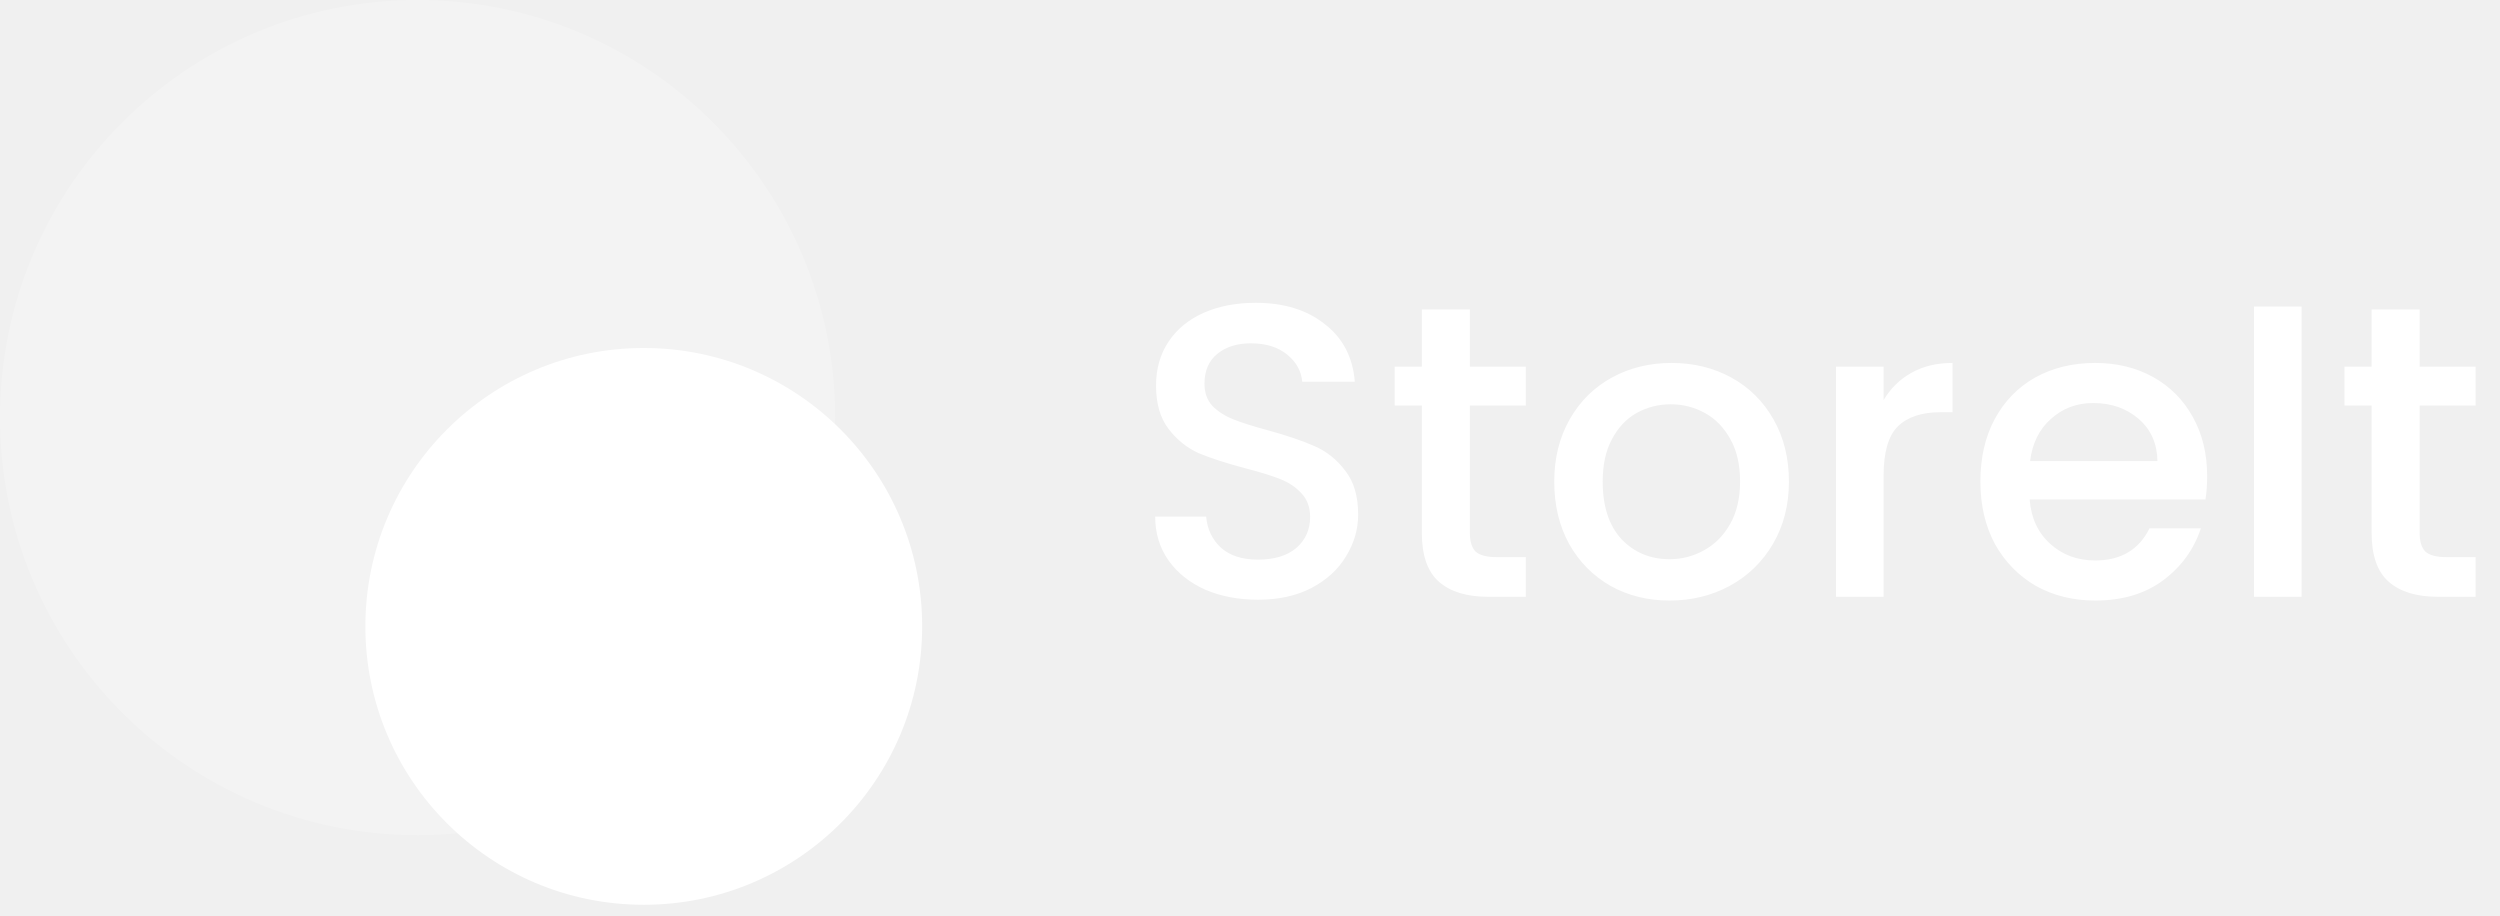
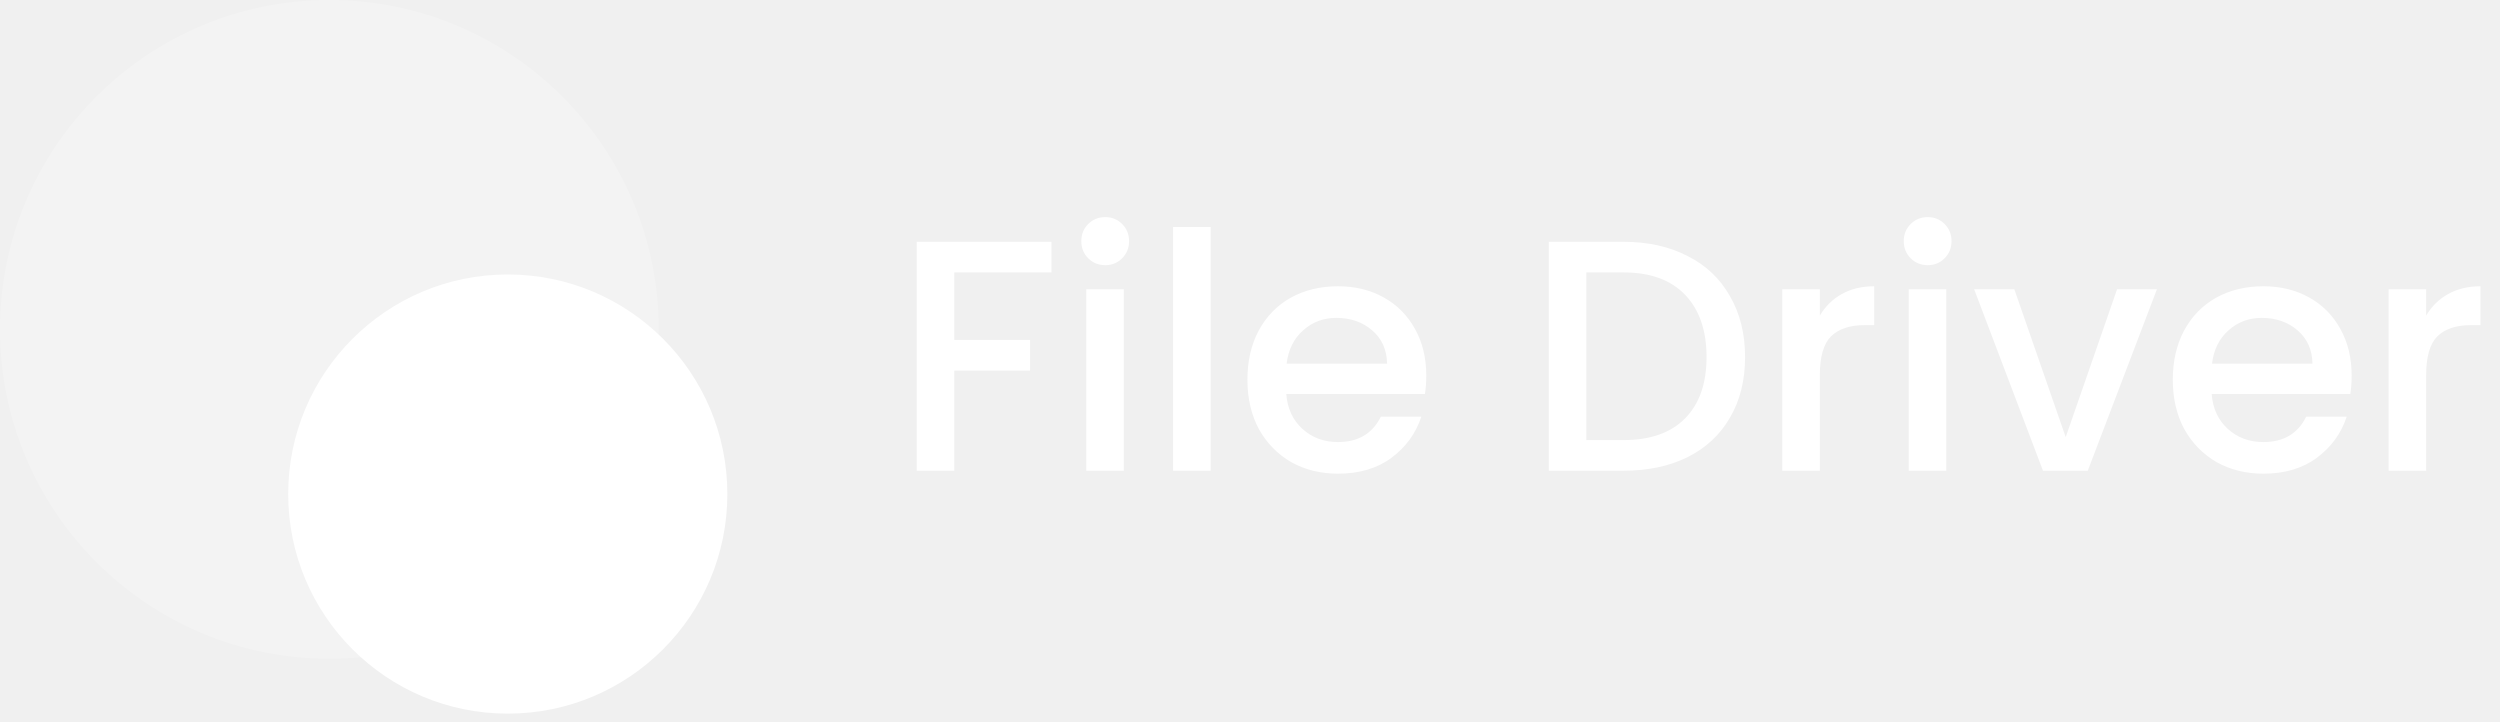
- <svg xmlns="http://www.w3.org/2000/svg" width="224" height="82" viewBox="0 0 224 82" fill="none">
-   <path d="M112.71 53.735C110.964 53.735 109.393 53.435 107.996 52.837C106.599 52.213 105.502 51.34 104.703 50.218C103.905 49.095 103.506 47.785 103.506 46.289H108.071C108.171 47.411 108.607 48.334 109.38 49.058C110.179 49.781 111.289 50.143 112.71 50.143C114.182 50.143 115.33 49.793 116.153 49.095C116.976 48.372 117.387 47.449 117.387 46.326C117.387 45.453 117.126 44.742 116.602 44.194C116.103 43.645 115.467 43.221 114.694 42.921C113.945 42.622 112.898 42.298 111.551 41.949C109.854 41.499 108.47 41.05 107.397 40.602C106.35 40.128 105.452 39.404 104.703 38.431C103.955 37.459 103.581 36.161 103.581 34.54C103.581 33.043 103.955 31.734 104.703 30.611C105.452 29.489 106.499 28.628 107.846 28.03C109.193 27.431 110.752 27.132 112.523 27.132C115.043 27.132 117.101 27.768 118.697 29.04C120.318 30.287 121.216 32.008 121.391 34.203H116.677C116.602 33.255 116.153 32.445 115.33 31.771C114.506 31.098 113.421 30.761 112.074 30.761C110.852 30.761 109.854 31.073 109.081 31.697C108.308 32.32 107.921 33.218 107.921 34.39C107.921 35.189 108.158 35.85 108.632 36.373C109.131 36.872 109.755 37.272 110.503 37.571C111.251 37.87 112.274 38.194 113.571 38.544C115.292 39.017 116.689 39.492 117.762 39.965C118.859 40.439 119.782 41.175 120.53 42.173C121.304 43.146 121.69 44.455 121.69 46.102C121.69 47.424 121.329 48.671 120.605 49.843C119.907 51.016 118.872 51.964 117.5 52.687C116.153 53.385 114.556 53.735 112.71 53.735ZM131.7 36.336V47.748C131.7 48.521 131.874 49.083 132.224 49.432C132.598 49.756 133.221 49.918 134.094 49.918H136.713V53.473H133.346C131.425 53.473 129.954 53.024 128.931 52.126C127.908 51.228 127.397 49.769 127.397 47.748V36.336H124.965V32.856H127.397V27.73H131.7V32.856H136.713V36.336H131.7ZM149.587 53.809C147.642 53.809 145.883 53.373 144.312 52.5C142.74 51.602 141.505 50.355 140.607 48.758C139.709 47.137 139.26 45.266 139.26 43.146C139.26 41.05 139.722 39.192 140.645 37.571C141.568 35.949 142.827 34.702 144.424 33.829C146.02 32.956 147.804 32.52 149.774 32.52C151.745 32.52 153.528 32.956 155.125 33.829C156.721 34.702 157.981 35.949 158.904 37.571C159.827 39.192 160.288 41.05 160.288 43.146C160.288 45.241 159.814 47.099 158.866 48.721C157.919 50.342 156.622 51.602 154.975 52.5C153.354 53.373 151.558 53.809 149.587 53.809ZM149.587 50.105C150.685 50.105 151.708 49.843 152.655 49.319C153.628 48.796 154.414 48.01 155.013 46.962C155.611 45.915 155.911 44.642 155.911 43.146C155.911 41.649 155.624 40.389 155.05 39.367C154.476 38.319 153.716 37.533 152.768 37.01C151.82 36.486 150.797 36.224 149.7 36.224C148.602 36.224 147.579 36.486 146.631 37.01C145.708 37.533 144.973 38.319 144.424 39.367C143.875 40.389 143.601 41.649 143.601 43.146C143.601 45.366 144.162 47.087 145.284 48.309C146.432 49.507 147.866 50.105 149.587 50.105ZM168.77 35.85C169.394 34.802 170.217 33.991 171.24 33.418C172.287 32.819 173.522 32.52 174.944 32.52V36.935H173.859C172.188 36.935 170.916 37.359 170.043 38.207C169.194 39.055 168.77 40.527 168.77 42.622V53.473H164.505V32.856H168.77V35.85ZM197.76 42.659C197.76 43.433 197.71 44.131 197.61 44.755H181.858C181.983 46.401 182.594 47.723 183.692 48.721C184.789 49.719 186.136 50.218 187.732 50.218C190.027 50.218 191.649 49.257 192.597 47.336H197.199C196.575 49.232 195.44 50.791 193.794 52.013C192.173 53.211 190.152 53.809 187.732 53.809C185.762 53.809 183.991 53.373 182.419 52.5C180.873 51.602 179.651 50.355 178.753 48.758C177.88 47.137 177.443 45.266 177.443 43.146C177.443 41.026 177.867 39.167 178.715 37.571C179.588 35.949 180.798 34.702 182.345 33.829C183.916 32.956 185.712 32.52 187.732 32.52C189.678 32.52 191.412 32.944 192.933 33.792C194.455 34.64 195.64 35.837 196.488 37.384C197.336 38.905 197.76 40.664 197.76 42.659ZM193.307 41.312C193.283 39.741 192.721 38.481 191.624 37.533C190.526 36.586 189.167 36.112 187.545 36.112C186.074 36.112 184.814 36.586 183.766 37.533C182.719 38.456 182.095 39.716 181.896 41.312H193.307ZM206.223 27.468V53.473H201.958V27.468H206.223ZM216.8 36.336V47.748C216.8 48.521 216.974 49.083 217.323 49.432C217.698 49.756 218.321 49.918 219.194 49.918H221.813V53.473H218.446C216.525 53.473 215.053 53.024 214.031 52.126C213.008 51.228 212.497 49.769 212.497 47.748V36.336H210.065V32.856H212.497V27.73H216.8V32.856H221.813V36.336H216.8Z" fill="white" />
+ <svg xmlns="http://www.w3.org/2000/svg" width="284" height="82" viewBox="0 0 284 82" fill="none">
+   <path d="M119.445 27.469V30.948H108.407V38.619H117.013V42.099H108.407V53.473H104.142V27.469H119.445ZM125.568 30.125C124.795 30.125 124.146 29.863 123.622 29.34C123.098 28.816 122.837 28.167 122.837 27.394C122.837 26.621 123.098 25.972 123.622 25.448C124.146 24.924 124.795 24.663 125.568 24.663C126.316 24.663 126.952 24.924 127.476 25.448C128 25.972 128.262 26.621 128.262 27.394C128.262 28.167 128 28.816 127.476 29.34C126.952 29.863 126.316 30.125 125.568 30.125ZM127.663 32.857V53.473H123.398V32.857H127.663ZM137.529 25.785V53.473H133.263V25.785H137.529ZM162.024 42.66C162.024 43.433 161.974 44.132 161.874 44.755H146.122C146.247 46.401 146.858 47.723 147.956 48.721C149.053 49.719 150.4 50.218 151.997 50.218C154.291 50.218 155.913 49.258 156.861 47.337H161.463C160.839 49.233 159.704 50.791 158.058 52.014C156.437 53.211 154.416 53.81 151.997 53.81C150.026 53.81 148.255 53.373 146.684 52.5C145.137 51.602 143.915 50.355 143.017 48.759C142.144 47.137 141.707 45.266 141.707 43.146C141.707 41.026 142.131 39.168 142.979 37.571C143.852 35.95 145.062 34.703 146.609 33.83C148.18 32.956 149.976 32.52 151.997 32.52C153.942 32.52 155.676 32.944 157.197 33.792C158.719 34.64 159.904 35.837 160.752 37.384C161.6 38.906 162.024 40.664 162.024 42.66ZM157.572 41.313C157.547 39.741 156.985 38.482 155.888 37.534C154.79 36.586 153.431 36.112 151.81 36.112C150.338 36.112 149.078 36.586 148.031 37.534C146.983 38.457 146.359 39.716 146.16 41.313H157.572ZM184.435 27.469C187.203 27.469 189.623 28.005 191.693 29.078C193.789 30.125 195.398 31.647 196.52 33.642C197.668 35.613 198.241 37.92 198.241 40.564C198.241 43.209 197.668 45.503 196.52 47.449C195.398 49.395 193.789 50.891 191.693 51.939C189.623 52.962 187.203 53.473 184.435 53.473H175.941V27.469H184.435ZM184.435 49.993C187.478 49.993 189.81 49.17 191.431 47.524C193.053 45.877 193.864 43.558 193.864 40.564C193.864 37.546 193.053 35.189 191.431 33.493C189.81 31.797 187.478 30.948 184.435 30.948H180.207V49.993H184.435ZM206.734 35.85C207.358 34.802 208.181 33.992 209.204 33.418C210.251 32.819 211.486 32.52 212.908 32.52V36.935H211.823C210.151 36.935 208.879 37.359 208.006 38.207C207.158 39.055 206.734 40.527 206.734 42.622V53.473H202.469V32.857H206.734V35.85ZM218.999 30.125C218.225 30.125 217.577 29.863 217.053 29.34C216.529 28.816 216.267 28.167 216.267 27.394C216.267 26.621 216.529 25.972 217.053 25.448C217.577 24.924 218.225 24.663 218.999 24.663C219.747 24.663 220.383 24.924 220.907 25.448C221.431 25.972 221.693 26.621 221.693 27.394C221.693 28.167 221.431 28.816 220.907 29.34C220.383 29.863 219.747 30.125 218.999 30.125ZM221.094 32.857V53.473H216.829V32.857H221.094ZM234.664 49.657L240.501 32.857H245.028L237.171 53.473H232.082L224.262 32.857H228.827L234.664 49.657ZM267.147 42.66C267.147 43.433 267.098 44.132 266.998 44.755H251.246C251.37 46.401 251.981 47.723 253.079 48.721C254.177 49.719 255.524 50.218 257.12 50.218C259.415 50.218 261.036 49.258 261.984 47.337H266.586C265.963 49.233 264.828 50.791 263.181 52.014C261.56 53.211 259.54 53.81 257.12 53.81C255.149 53.81 253.378 53.373 251.807 52.5C250.26 51.602 249.038 50.355 248.14 48.759C247.267 47.137 246.83 45.266 246.83 43.146C246.83 41.026 247.255 39.168 248.103 37.571C248.976 35.95 250.185 34.703 251.732 33.83C253.303 32.956 255.099 32.52 257.12 32.52C259.066 32.52 260.799 32.944 262.321 33.792C263.842 34.64 265.027 35.837 265.875 37.384C266.723 38.906 267.147 40.664 267.147 42.66ZM262.695 41.313C262.67 39.741 262.109 38.482 261.011 37.534C259.914 36.586 258.554 36.112 256.933 36.112C255.461 36.112 254.201 36.586 253.154 37.534C252.106 38.457 251.483 39.716 251.283 41.313H262.695ZM275.611 35.85C276.234 34.802 277.057 33.992 278.08 33.418C279.128 32.819 280.362 32.52 281.784 32.52V36.935H280.699C279.028 36.935 277.756 37.359 276.883 38.207C276.035 39.055 275.611 40.527 275.611 42.622V53.473H271.345V32.857H275.611V35.85Z" fill="white" />
  <rect opacity="0.2" width="74.832" height="74.832" rx="37.416" fill="white" />
-   <rect x="32.738" y="31.18" width="49.888" height="49.888" rx="24.944" fill="white" />
+   <rect x="32.739" y="31.18" width="49.888" height="49.888" rx="24.944" fill="white" />
</svg>
